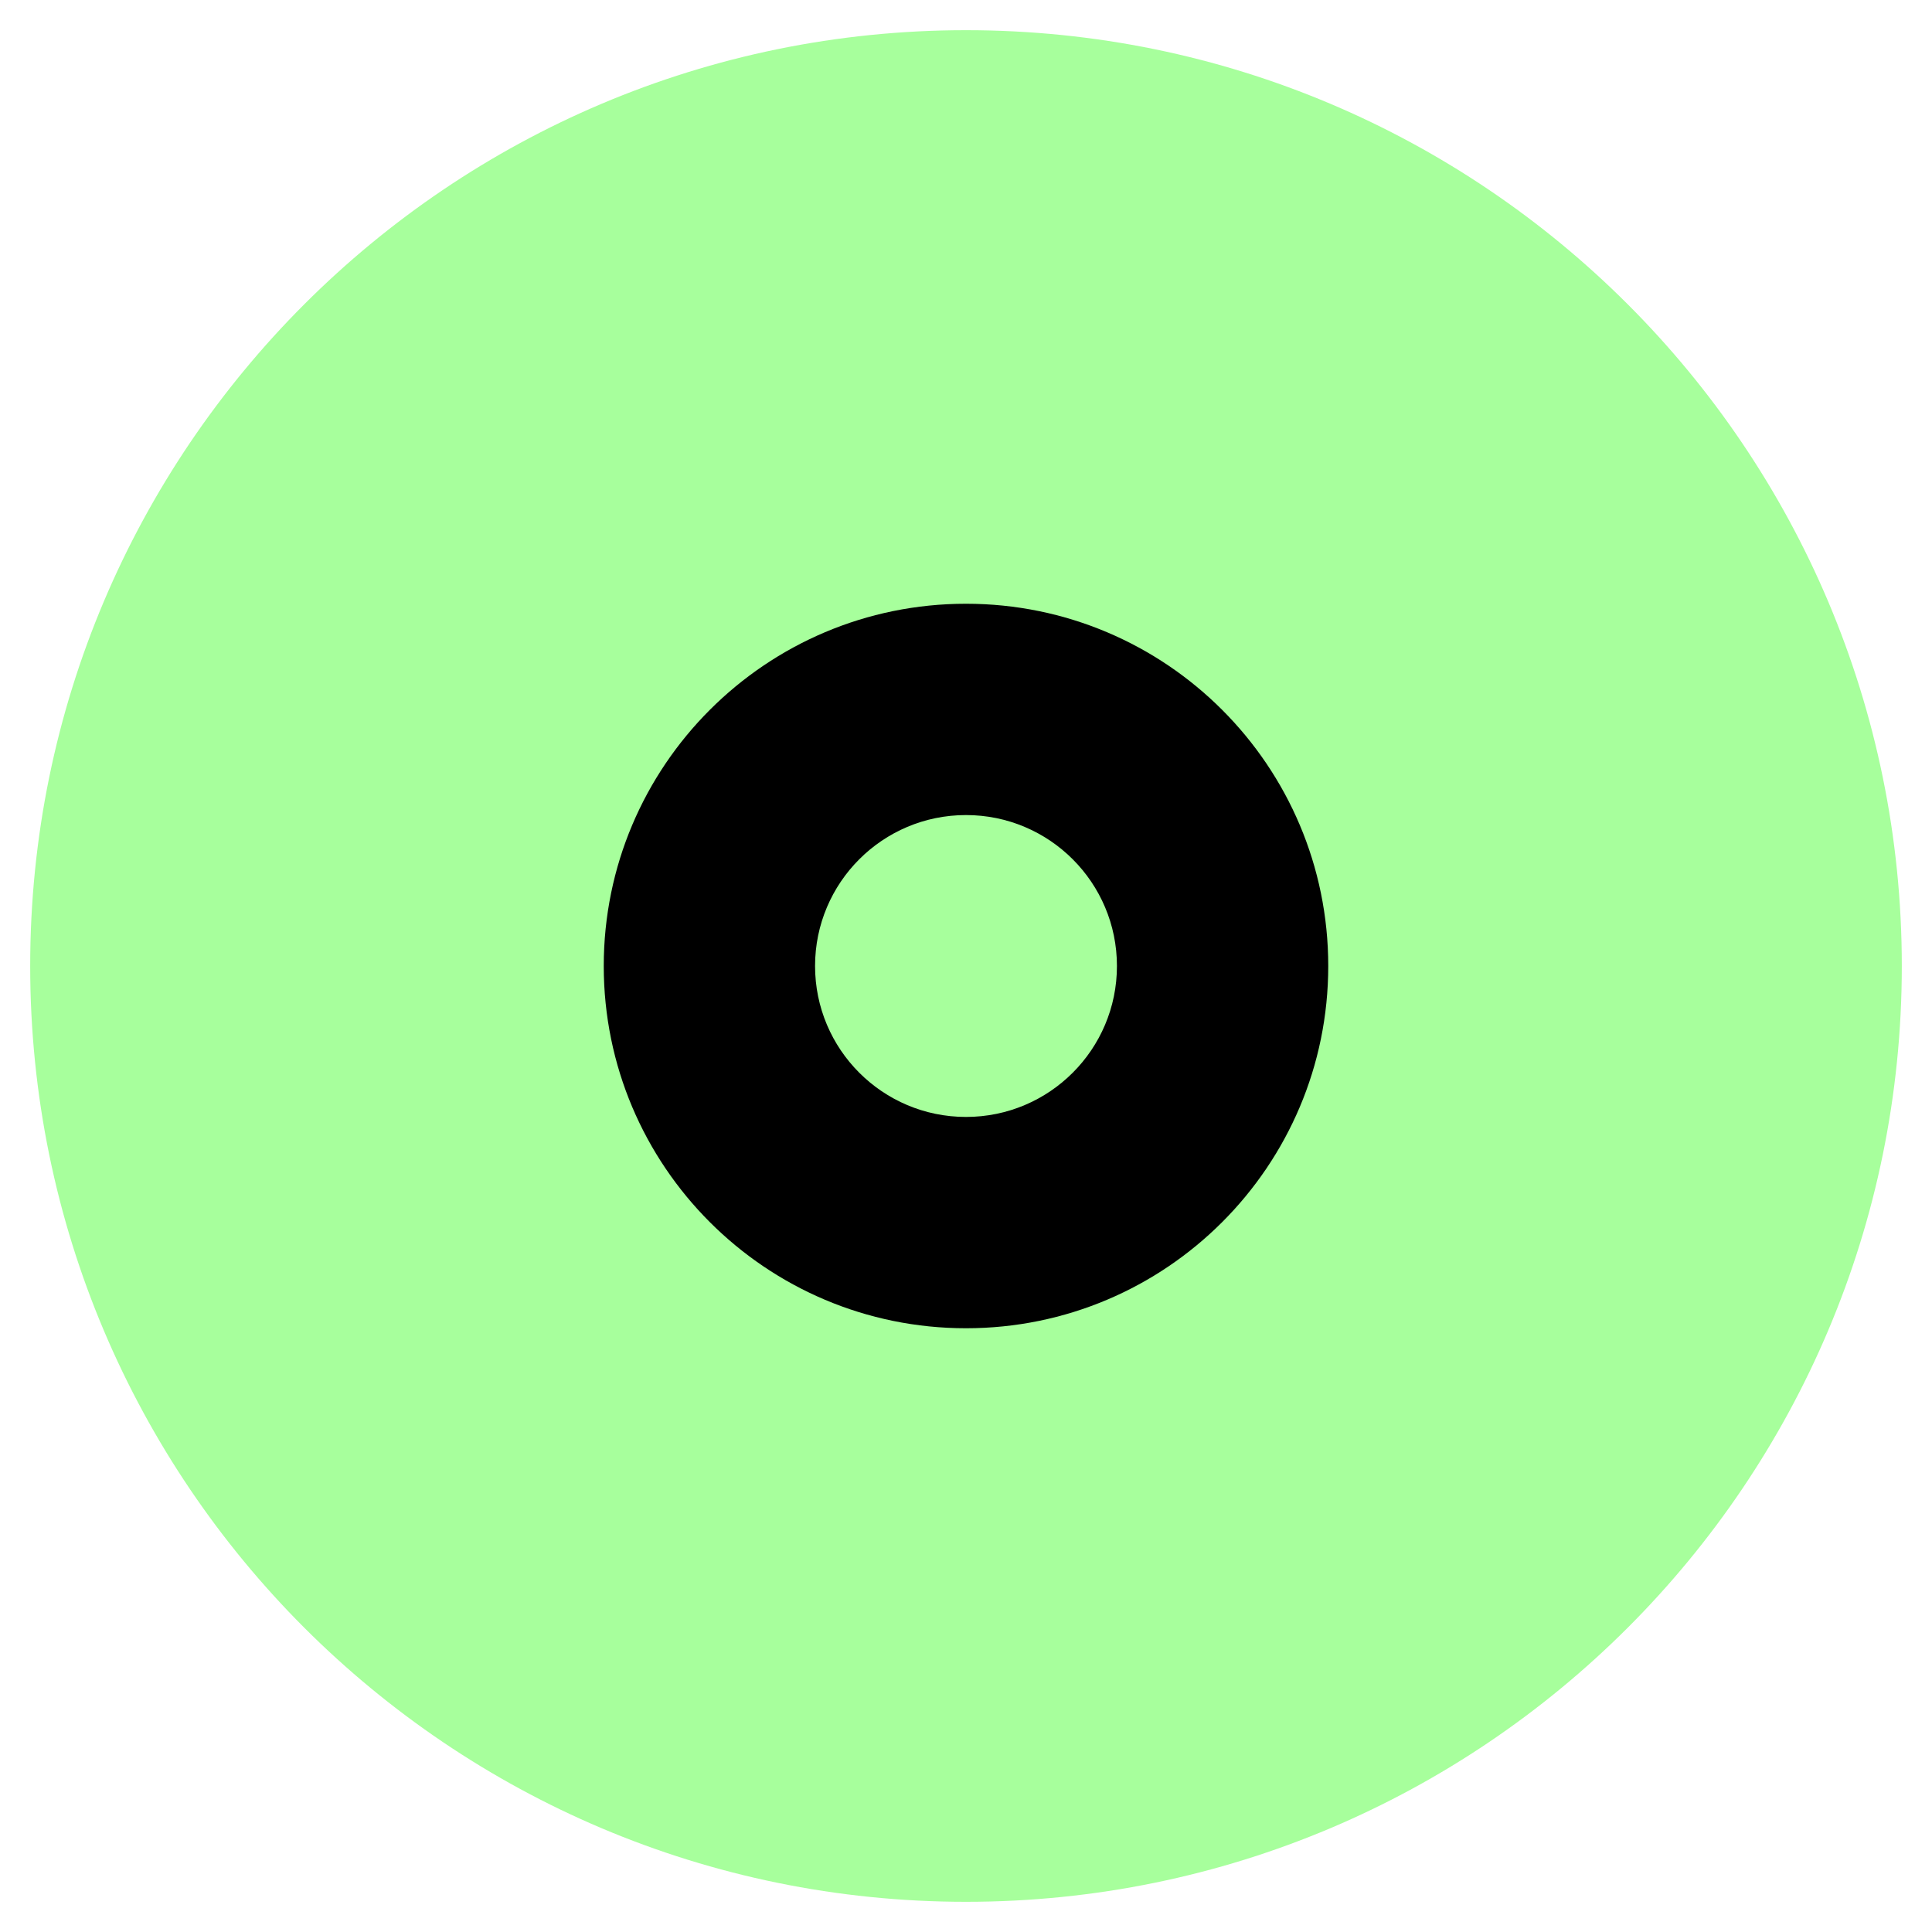
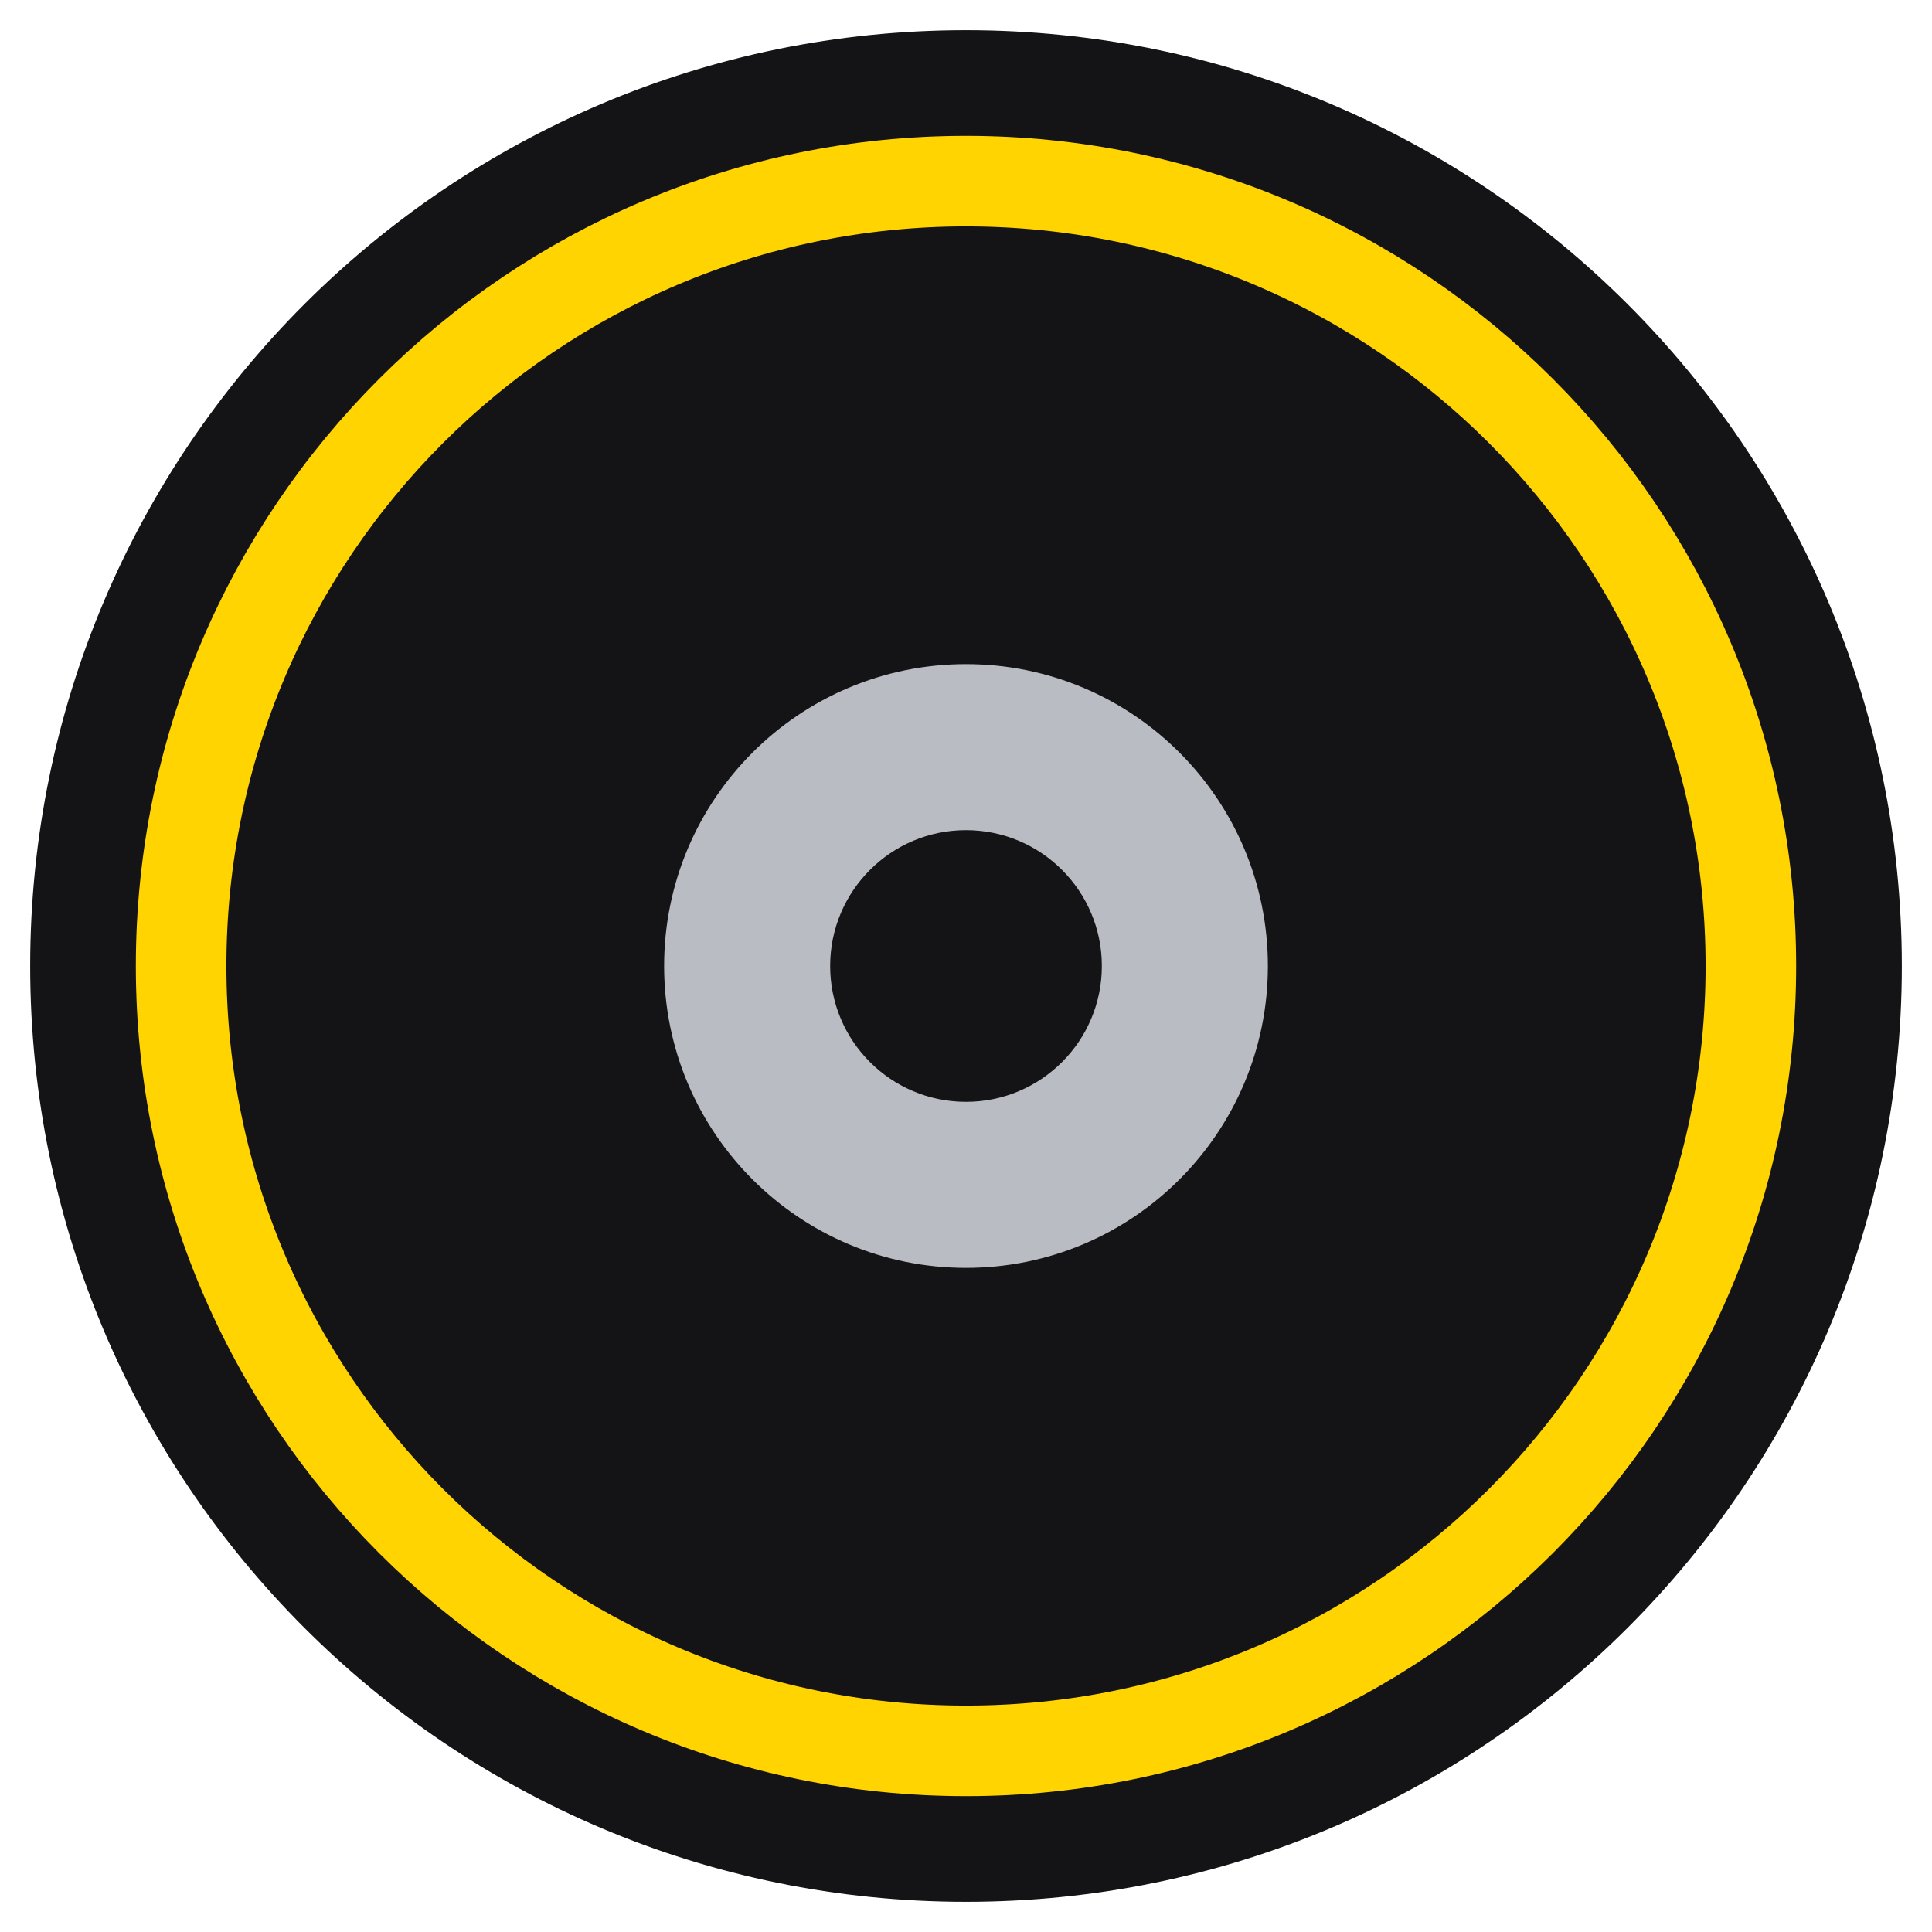
<svg xmlns="http://www.w3.org/2000/svg" viewBox="0 0 64 64">
-   <circle cx="32" cy="32" r="31" fill="#a7ff9c" />
-   <circle cx="32" cy="32" r="12" fill="#000" />
-   <circle cx="32" cy="32" r="5" fill="#a7ff9c" />
+   <circle cx="32" cy="32" r="31" fill="#141416" />
+   <circle cx="32" cy="32" r="26" fill="none" stroke="#ffd400" stroke-width="3" />
+   <circle cx="32" cy="32" r="10" fill="#b9bdc3" />
+   <circle cx="32" cy="32" r="4.5" fill="#141416" />
</svg>
